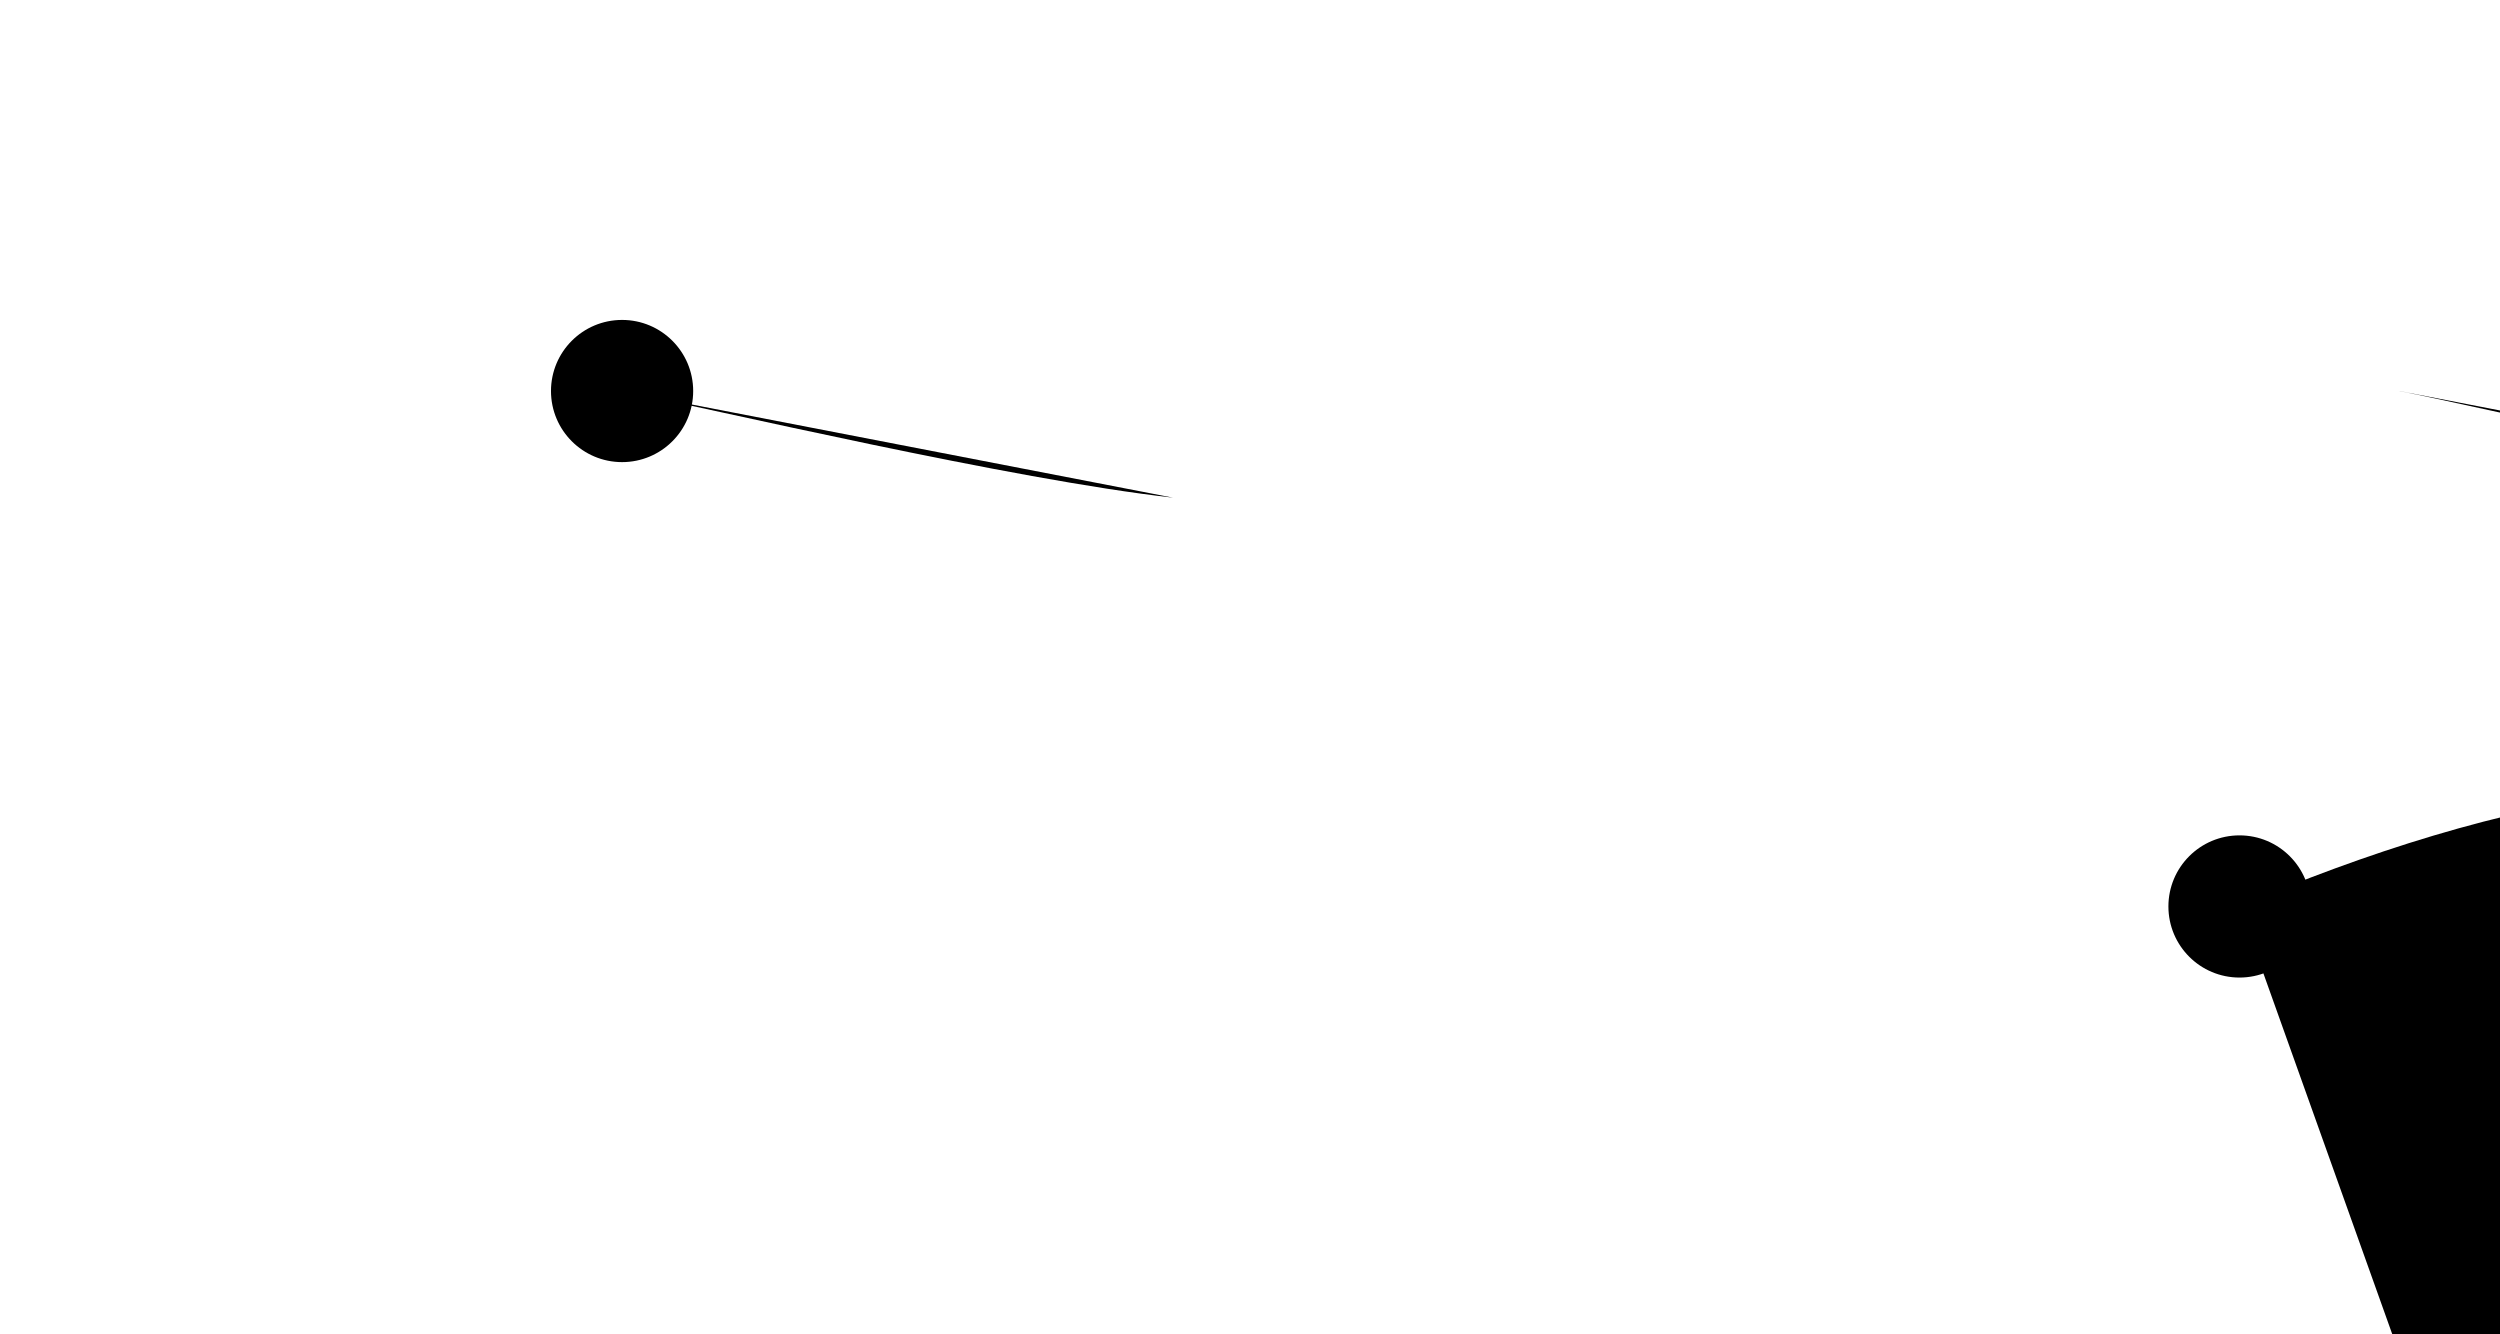
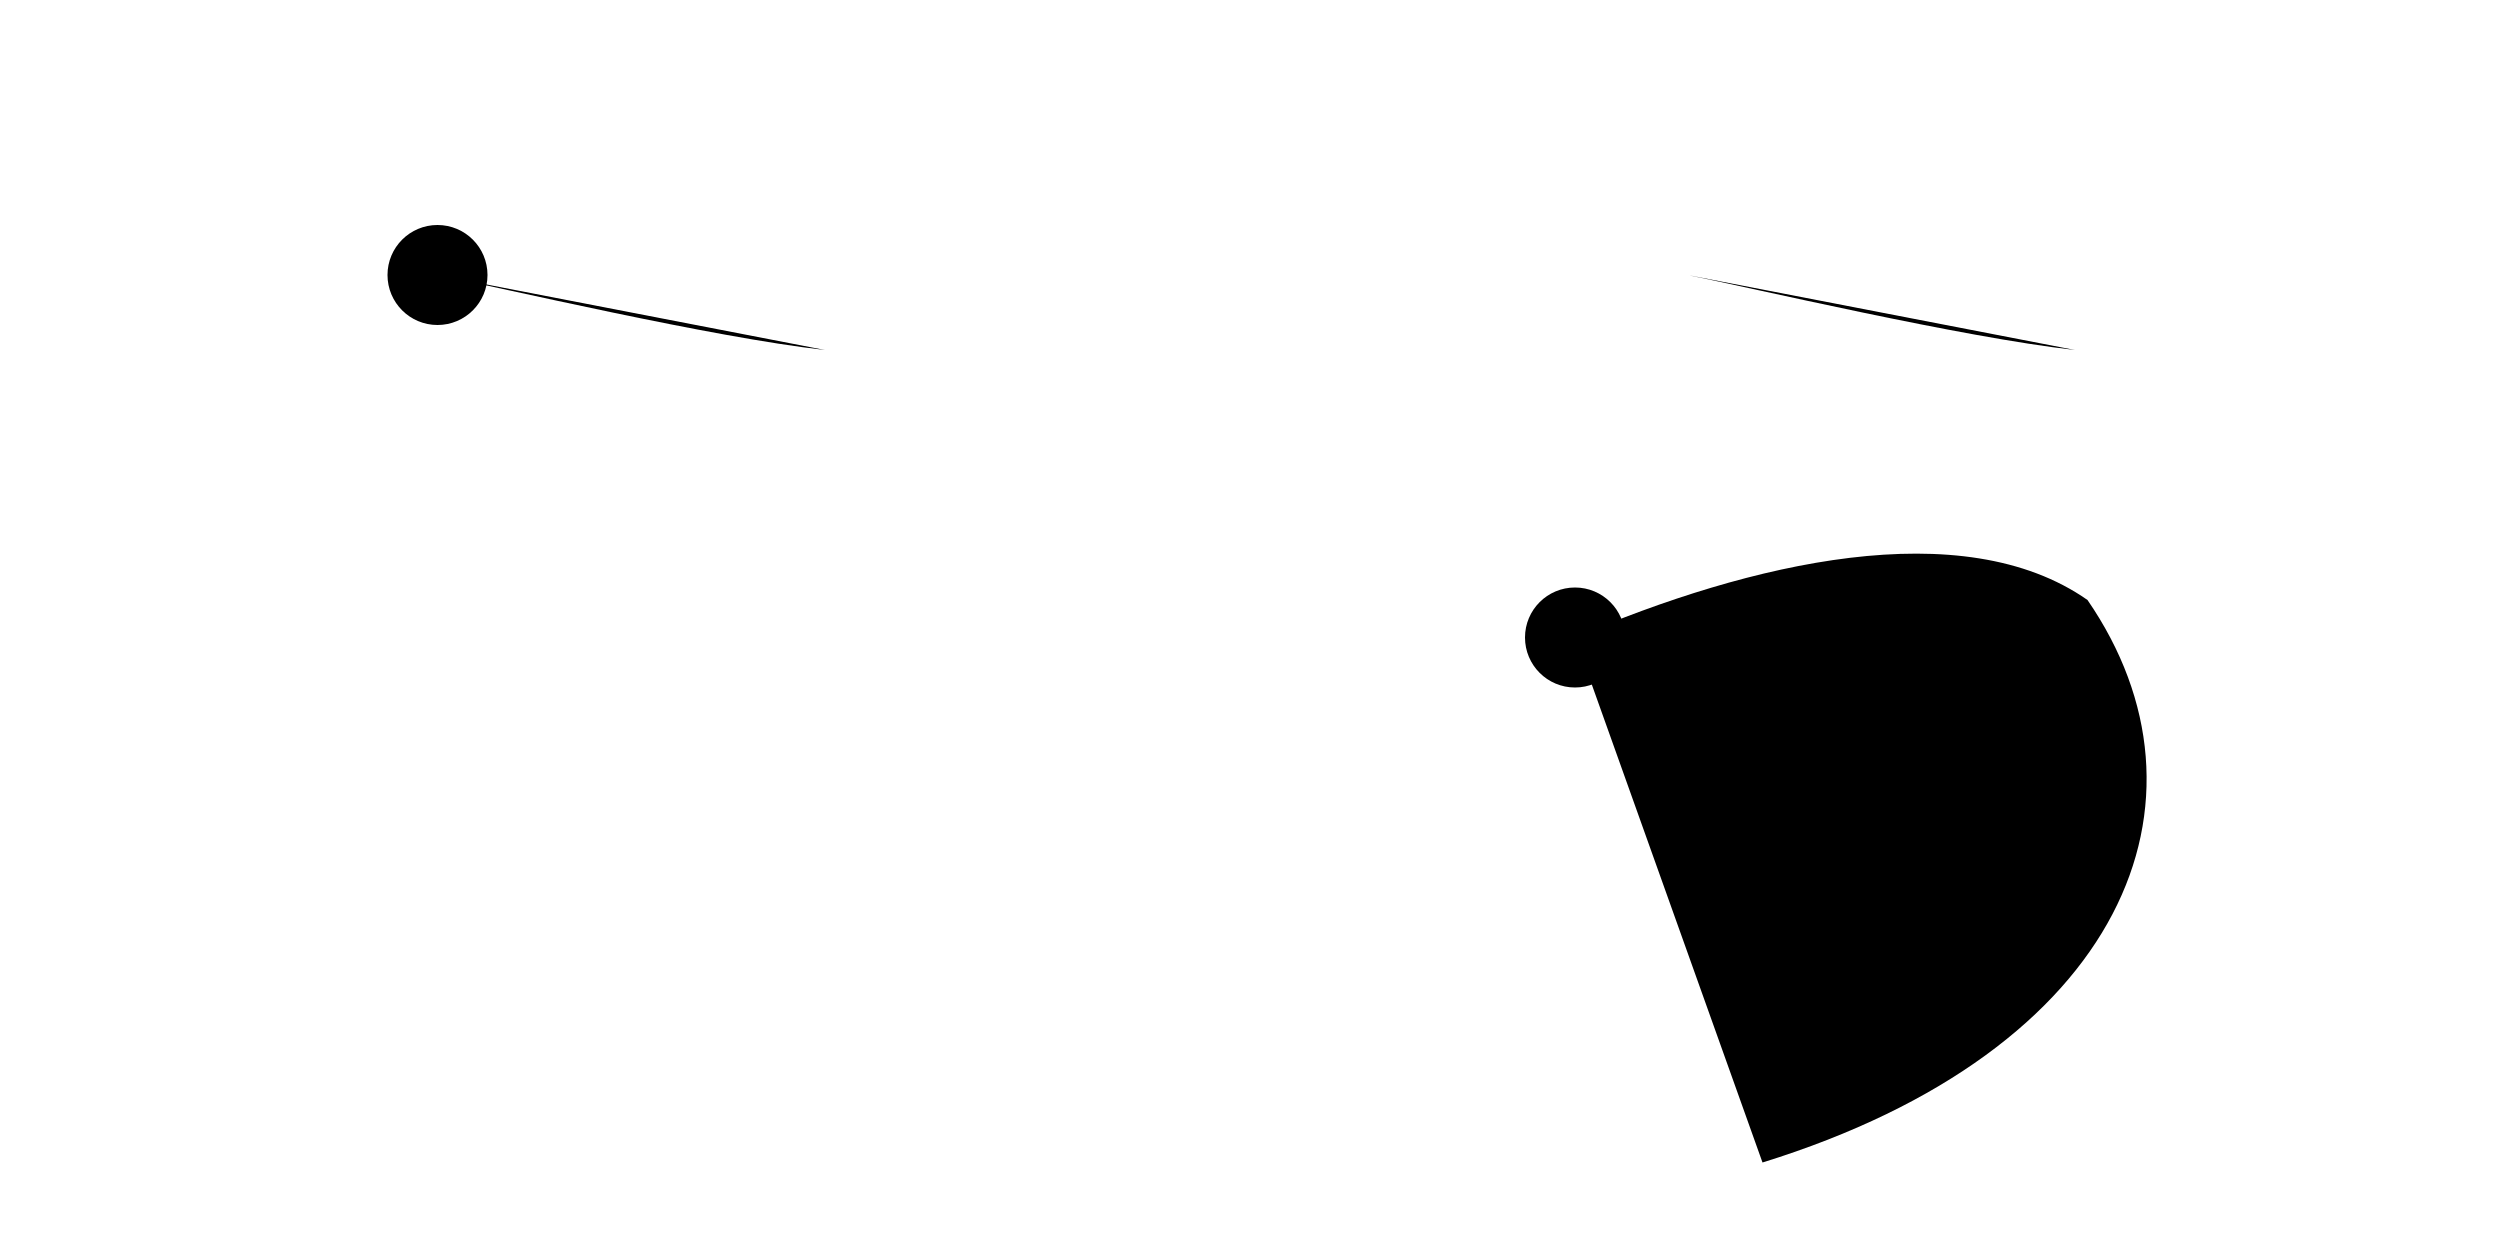
- <svg xmlns="http://www.w3.org/2000/svg" baseProfile="full" height="100%" version="1.1" width="100%">
+ <svg xmlns="http://www.w3.org/2000/svg" baseProfile="full" height="100" version="1.1" viewBox="(0, 0, 200, 100)" width="200">
  <defs />
  <line class="stroke-diagram--bounding-box" x1="1" x2="199" y1="1" y2="1" />
  <line class="stroke-diagram--bounding-box" x1="1" x2="1" y1="1" y2="99" />
  <line class="stroke-diagram--bounding-box" x1="1" x2="199" y1="99" y2="99" />
  <line class="stroke-diagram--guide-line" x1="0" x2="200" y1="50" y2="50" />
  <line class="stroke-diagram--guide-line" x1="50" x2="50" y1="1" y2="99" />
  <line class="stroke-diagram--bounding-box" x1="99" x2="99" y1="1" y2="99" />
  <path class="stroke-diagram--current-path" d="M 35 22 C 40 23 57 27 66 28" />
  <circle class="stroke-diagram--path-start" cx="35" cy="22" r="4" />
  <line class="stroke-diagram--guide-line" x1="150" x2="150" y1="1" y2="99" />
  <line class="stroke-diagram--bounding-box" x1="199" x2="199" y1="1" y2="99" />
  <path class="stroke-diagram--existing-path" d="M 135 22 C 140 23 157 27 166 28" />
  <path class="stroke-diagram--current-path" d="M 126 51 C 140 45 157 41 167 48 178 64 170 84 141 93" />
  <circle class="stroke-diagram--path-start" cx="126" cy="51" r="4" />
</svg>
